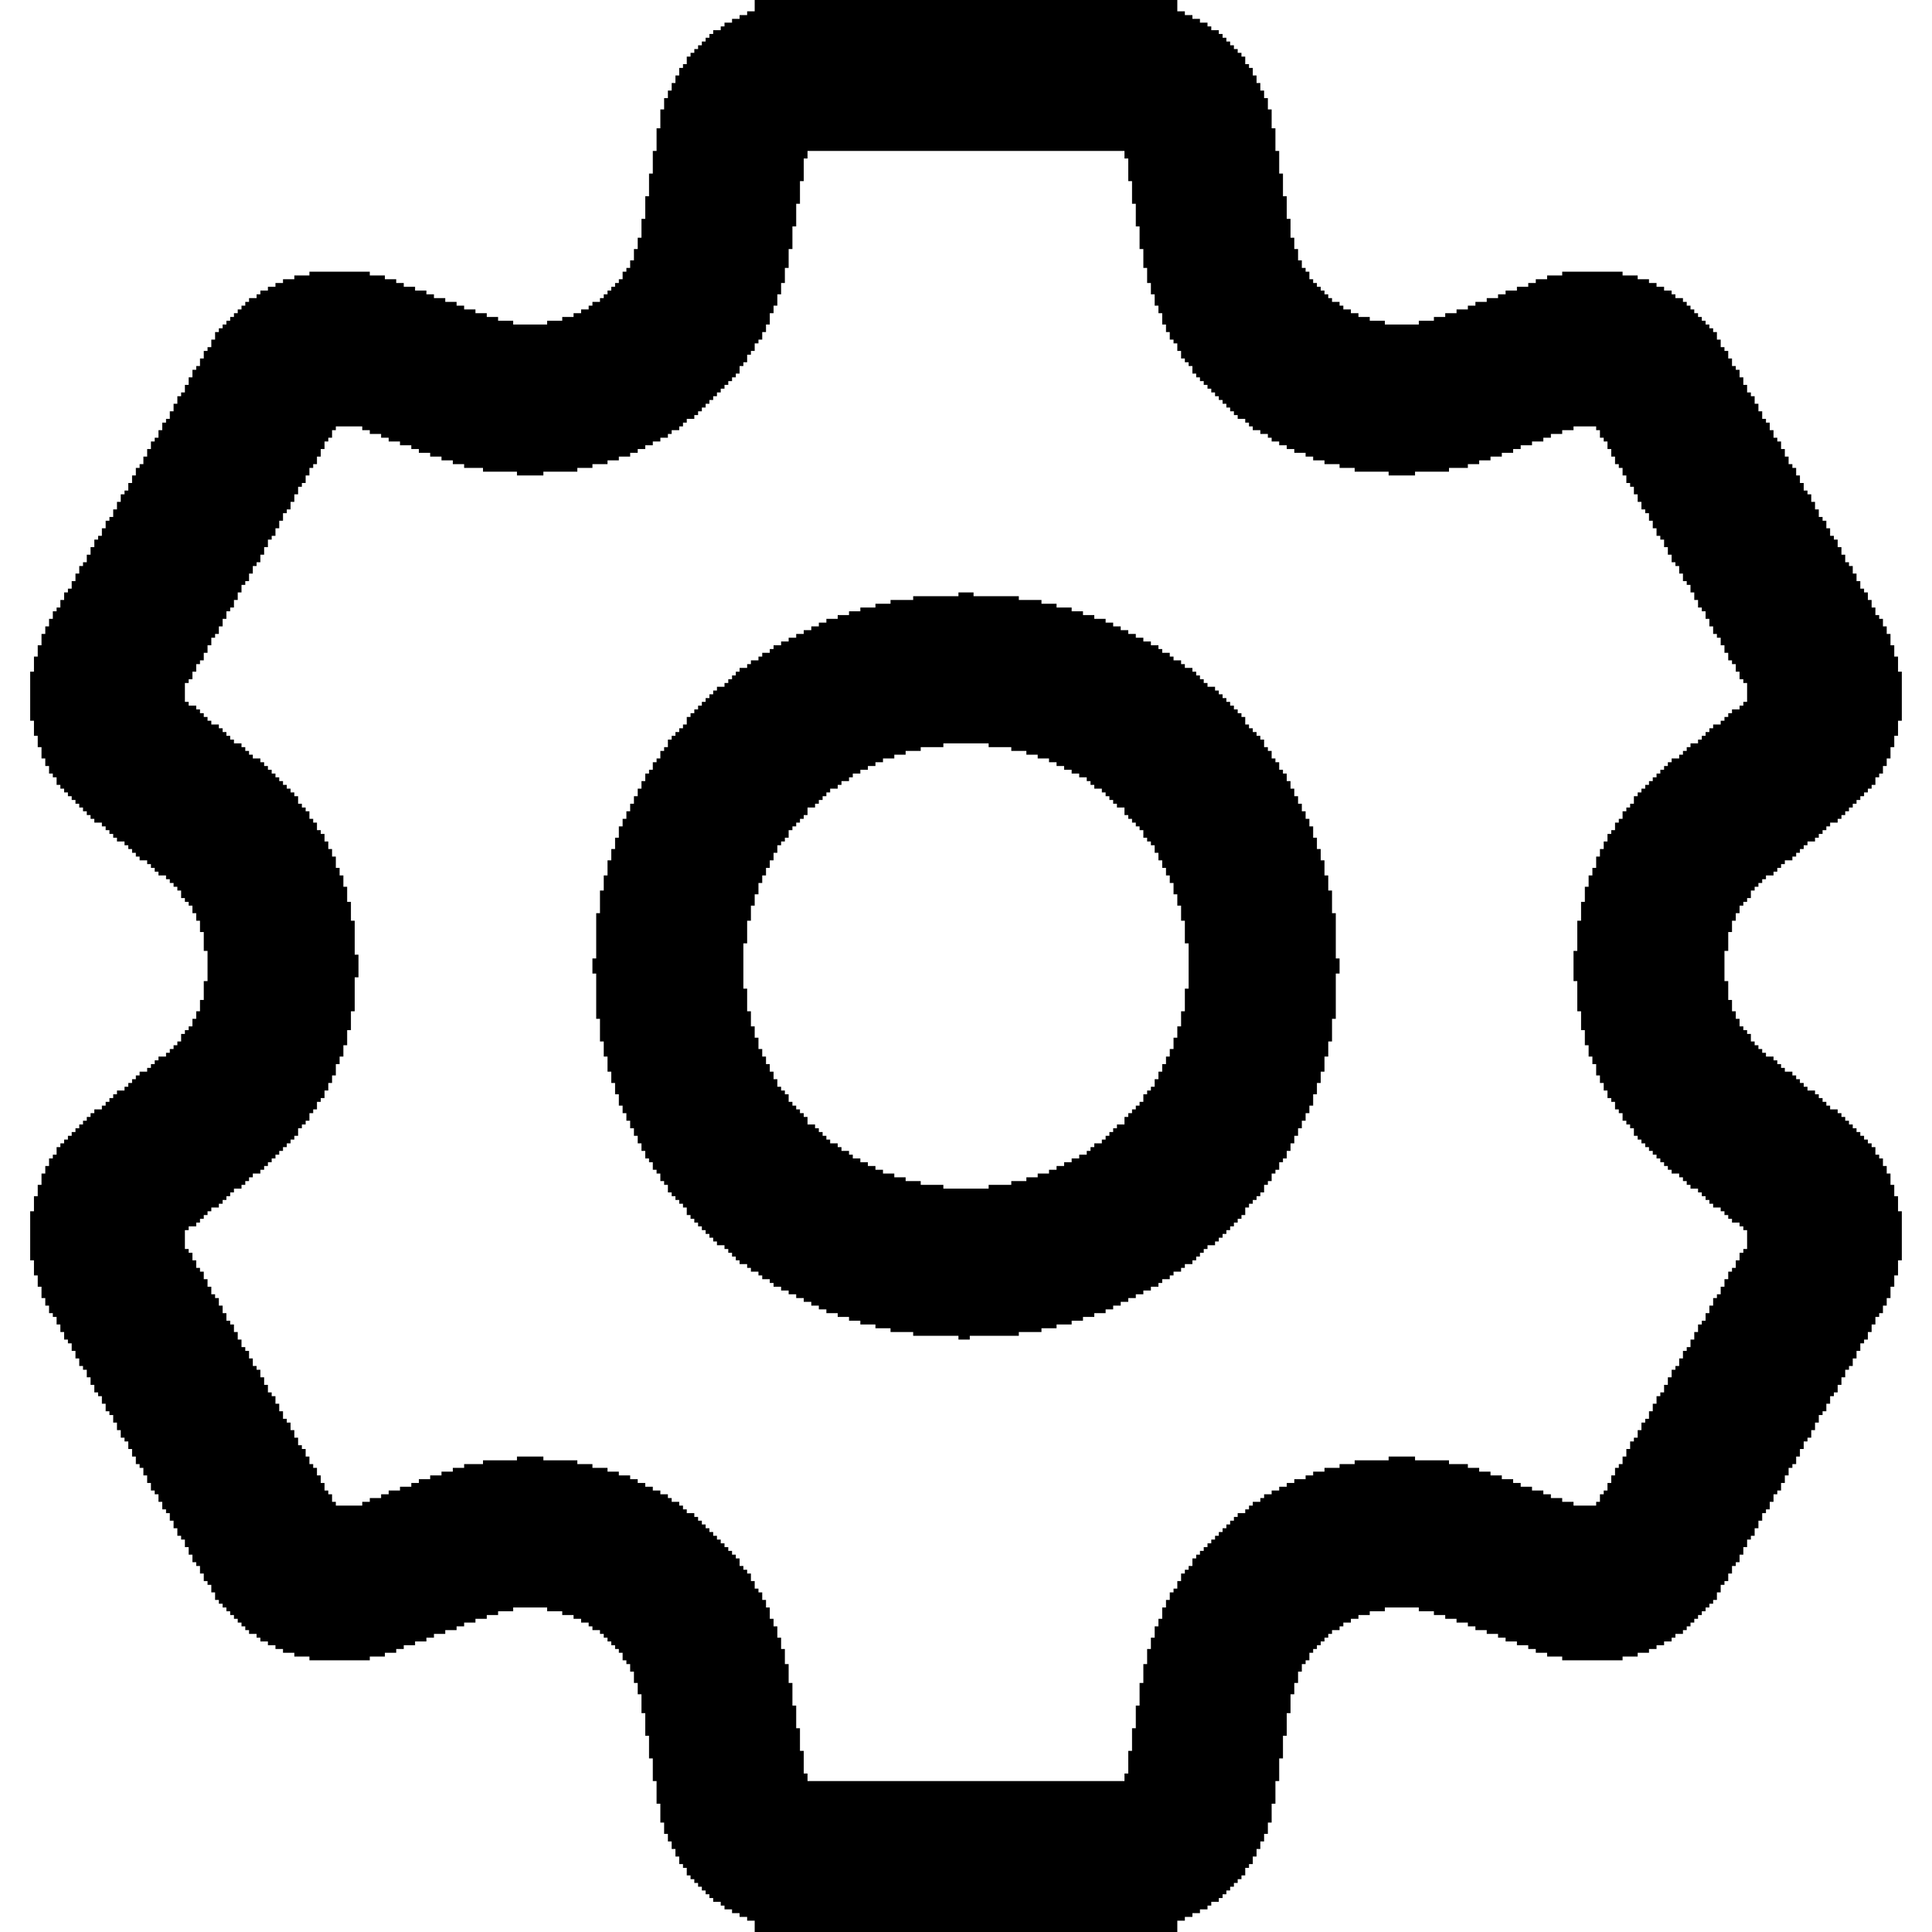
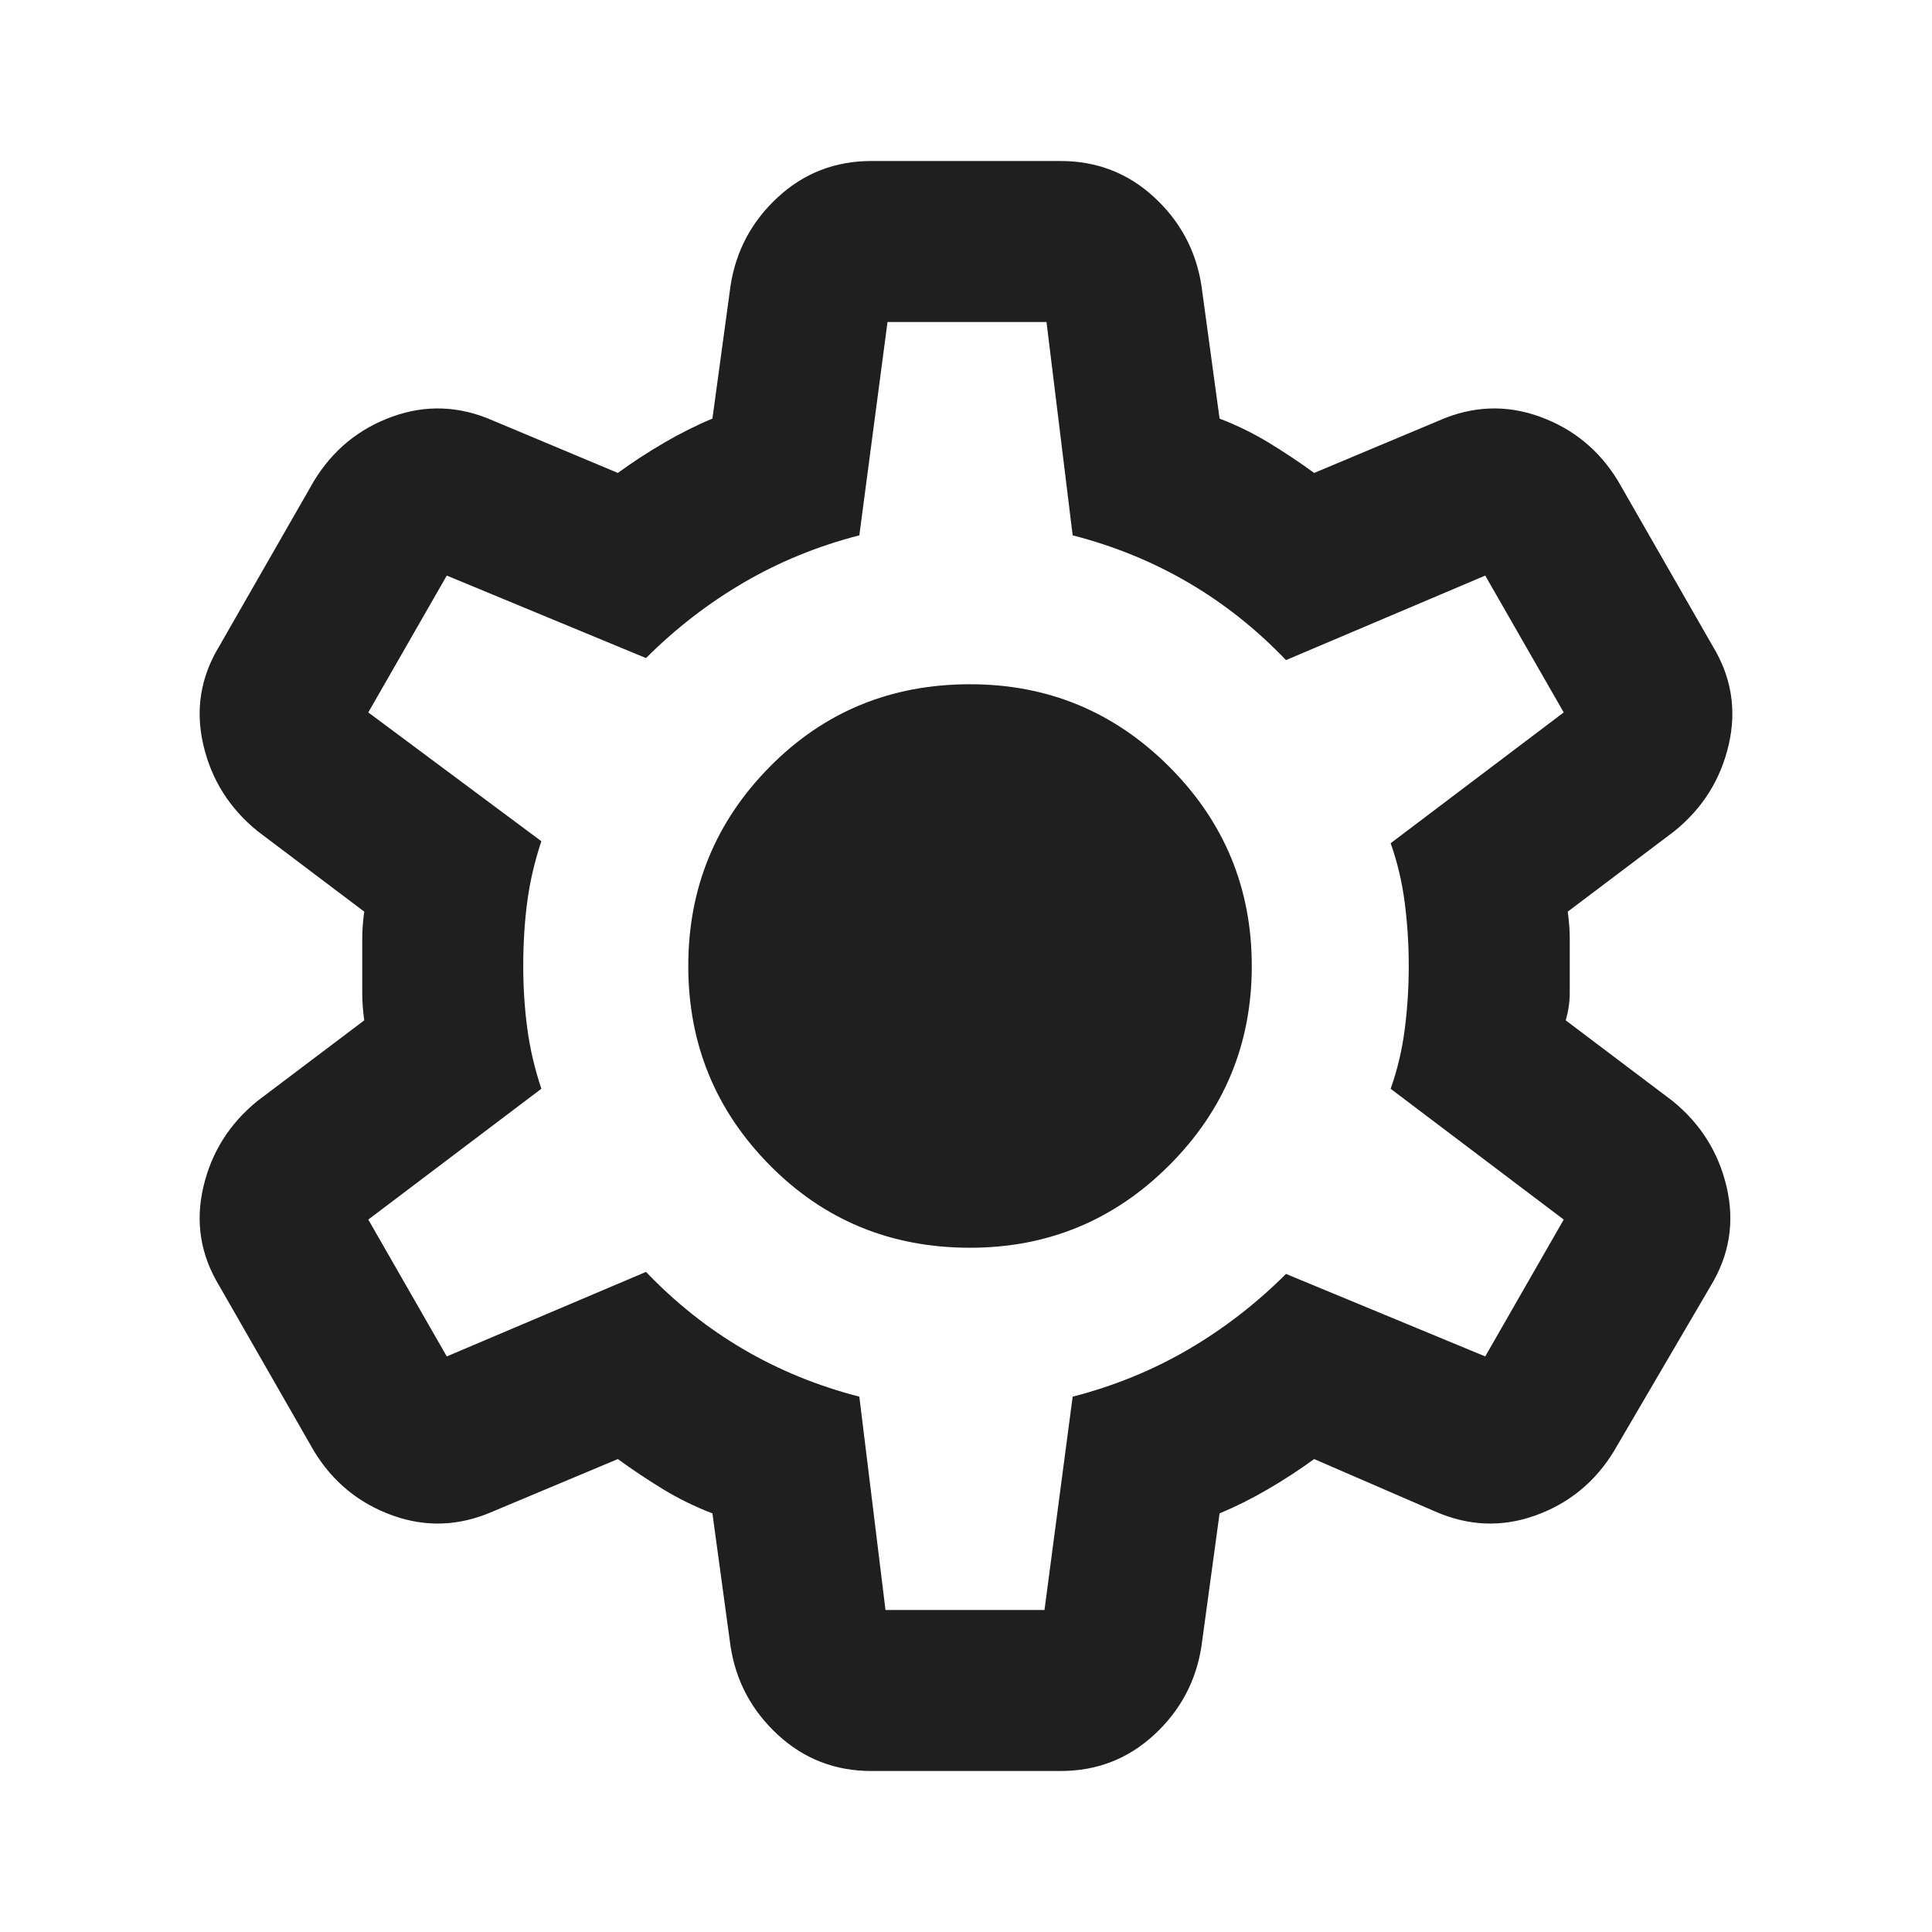
- <svg xmlns="http://www.w3.org/2000/svg" viewBox="0 0 512 512" width="512" height="512">
-   <path fill="#000" d="M200,0h112v1h-112zM200,1h112v1h-112zM200,2h112v1h-112zM198,3h116v1h-116zM196,4h120v1h-120zM194,5h124v1h-124zM192,6h128v1h-128zM191,7h130v1h-130zM189,8h134v1h-134zM188,9h136v1h-136zM187,10h138v1h-138zM186,11h140v1h-140zM185,12h142v1h-142zM184,13h144v1h-144zM183,14h146v1h-146zM182,15h148v1h-148zM182,16h148v1h-148zM181,17h150v1h-150zM180,18h152v1h-152zM180,19h152v1h-152zM179,20h154v1h-154zM179,21h154v1h-154zM178,22h156v1h-156zM178,23h156v1h-156zM177,24h158v1h-158zM177,25h158v1h-158zM176,26h160v1h-160zM176,27h160v1h-160zM176,28h160v1h-160zM175,29h162v1h-162zM175,30h162v1h-162zM175,31h162v1h-162zM175,32h162v1h-162zM175,33h162v1h-162zM174,34h164v1h-164zM174,35h164v1h-164zM174,36h164v1h-164zM174,37h164v1h-164zM174,38h164v1h-164zM174,39h164v1h-164zM173,40h41v1h-41zM298,40h41v1h-41zM173,41h41v1h-41zM298,41h41v1h-41zM173,42h40v1h-40zM299,42h40v1h-40zM173,43h40v1h-40zM299,43h40v1h-40zM173,44h40v1h-40zM299,44h40v1h-40zM173,45h40v1h-40zM299,45h40v1h-40zM172,46h41v1h-41zM299,46h41v1h-41zM172,47h41v1h-41zM299,47h41v1h-41zM172,48h40v1h-40zM300,48h40v1h-40zM172,49h40v1h-40zM300,49h40v1h-40zM172,50h40v1h-40zM300,50h40v1h-40zM172,51h40v1h-40zM300,51h40v1h-40zM171,52h41v1h-41zM300,52h41v1h-41zM171,53h41v1h-41zM300,53h41v1h-41zM171,54h40v1h-40zM301,54h40v1h-40zM171,55h40v1h-40zM301,55h40v1h-40zM171,56h40v1h-40zM301,56h40v1h-40zM171,57h40v1h-40zM301,57h40v1h-40zM170,58h41v1h-41zM301,58h41v1h-41zM170,59h41v1h-41zM301,59h41v1h-41zM170,60h40v1h-40zM302,60h40v1h-40zM170,61h40v1h-40zM302,61h40v1h-40zM170,62h40v1h-40zM302,62h40v1h-40zM169,63h41v1h-41zM302,63h41v1h-41zM169,64h41v1h-41zM302,64h41v1h-41zM169,65h41v1h-41zM302,65h41v1h-41zM168,66h41v1h-41zM303,66h41v1h-41zM168,67h41v1h-41zM303,67h41v1h-41zM168,68h41v1h-41zM303,68h41v1h-41zM167,69h42v1h-42zM303,69h42v1h-42zM167,70h42v1h-42zM303,70h42v1h-42zM166,71h42v1h-42zM304,71h42v1h-42zM82,72h16v1h-16zM165,72h43v1h-43zM304,72h43v1h-43zM414,72h16v1h-16zM78,73h24v1h-24zM165,73h43v1h-43zM304,73h43v1h-43zM410,73h24v1h-24zM75,74h30v1h-30zM164,74h44v1h-44zM304,74h44v1h-44zM407,74h30v1h-30zM73,75h34v1h-34zM163,75h44v1h-44zM305,75h44v1h-44zM405,75h34v1h-34zM71,76h39v1h-39zM162,76h45v1h-45zM305,76h45v1h-45zM402,76h39v1h-39zM69,77h44v1h-44zM161,77h46v1h-46zM305,77h46v1h-46zM399,77h44v1h-44zM68,78h47v1h-47zM160,78h46v1h-46zM306,78h46v1h-46zM397,78h47v1h-47zM66,79h52v1h-52zM159,79h47v1h-47zM306,79h47v1h-47zM394,79h52v1h-52zM65,80h56v1h-56zM157,80h49v1h-49zM306,80h49v1h-49zM391,80h56v1h-56zM64,81h59v1h-59zM156,81h49v1h-49zM307,81h49v1h-49zM389,81h59v1h-59zM63,82h63v1h-63zM154,82h51v1h-51zM307,82h51v1h-51zM386,82h63v1h-63zM62,83h67v1h-67zM152,83h52v1h-52zM308,83h52v1h-52zM383,83h67v1h-67zM61,84h71v1h-71zM149,84h55v1h-55zM308,84h55v1h-55zM380,84h71v1h-71zM60,85h76v1h-76zM145,85h59v1h-59zM308,85h59v1h-59zM376,85h76v1h-76zM59,86h144v1h-144zM309,86h144v1h-144zM58,87h145v1h-145zM309,87h145v1h-145zM57,88h145v1h-145zM310,88h145v1h-145zM57,89h145v1h-145zM310,89h145v1h-145zM56,90h145v1h-145zM311,90h145v1h-145zM56,91h144v1h-144zM312,91h144v1h-144zM55,92h145v1h-145zM312,92h145v1h-145zM54,93h145v1h-145zM313,93h145v1h-145zM54,94h144v1h-144zM313,94h145v1h-145zM53,95h145v1h-145zM314,95h145v1h-145zM53,96h144v1h-144zM315,96h144v1h-144zM52,97h144v1h-144zM316,97h144v1h-144zM51,98h145v1h-145zM316,98h145v1h-145zM51,99h144v1h-144zM317,99h144v1h-144zM50,100h144v1h-144zM318,100h144v1h-144zM50,101h143v1h-143zM319,101h143v1h-143zM49,102h143v1h-143zM320,102h143v1h-143zM49,103h142v1h-142zM321,103h142v1h-142zM48,104h142v1h-142zM322,104h142v1h-142zM47,105h142v1h-142zM323,105h142v1h-142zM47,106h141v1h-141zM324,106h141v1h-141zM46,107h141v1h-141zM325,107h141v1h-141zM46,108h140v1h-140zM326,108h140v1h-140zM45,109h140v1h-140zM327,109h140v1h-140zM45,110h139v1h-139zM328,110h139v1h-139zM44,111h138v1h-138zM330,111h138v1h-138zM43,112h138v1h-138zM331,112h138v1h-138zM43,113h46v1h-46zM96,113h84v1h-84zM332,113h85v1h-85zM423,113h46v1h-46zM42,114h46v1h-46zM98,114h80v1h-80zM334,114h80v1h-80zM424,114h46v1h-46zM42,115h46v1h-46zM101,115h76v1h-76zM336,115h75v1h-75zM424,115h46v1h-46zM41,116h46v1h-46zM103,116h72v1h-72zM337,116h72v1h-72zM425,116h46v1h-46zM40,117h46v1h-46zM106,117h67v1h-67zM339,117h67v1h-67zM426,117h46v1h-46zM40,118h46v1h-46zM109,118h62v1h-62zM341,118h62v1h-62zM426,118h46v1h-46zM39,119h46v1h-46zM111,119h58v1h-58zM343,119h58v1h-58zM427,119h46v1h-46zM39,120h46v1h-46zM114,120h53v1h-53zM346,120h52v1h-52zM427,120h46v1h-46zM38,121h46v1h-46zM117,121h47v1h-47zM348,121h47v1h-47zM428,121h46v1h-46zM38,122h46v1h-46zM120,122h41v1h-41zM351,122h41v1h-41zM428,122h46v1h-46zM37,123h46v1h-46zM123,123h34v1h-34zM355,123h34v1h-34zM429,123h46v1h-46zM36,124h46v1h-46zM128,124h25v1h-25zM359,124h25v1h-25zM430,124h46v1h-46zM36,125h46v1h-46zM137,125h7v1h-7zM368,125h7v1h-7zM430,125h46v1h-46zM35,126h46v1h-46zM431,126h46v1h-46zM35,127h46v1h-46zM431,127h46v1h-46zM34,128h46v1h-46zM432,128h46v1h-46zM34,129h45v1h-45zM433,129h45v1h-45zM33,130h46v1h-46zM433,130h46v1h-46zM32,131h46v1h-46zM434,131h46v1h-46zM32,132h46v1h-46zM434,132h46v1h-46zM31,133h46v1h-46zM435,133h46v1h-46zM31,134h46v1h-46zM435,134h46v1h-46zM30,135h46v1h-46zM436,135h46v1h-46zM30,136h45v1h-45zM437,136h45v1h-45zM29,137h46v1h-46zM437,137h46v1h-46zM28,138h46v1h-46zM438,138h46v1h-46zM28,139h46v1h-46zM438,139h46v1h-46zM27,140h46v1h-46zM439,140h46v1h-46zM27,141h46v1h-46zM439,141h46v1h-46zM26,142h46v1h-46zM440,142h46v1h-46zM25,143h46v1h-46zM441,143h46v1h-46zM25,144h46v1h-46zM441,144h46v1h-46zM24,145h46v1h-46zM442,145h46v1h-46zM24,146h46v1h-46zM442,146h46v1h-46zM23,147h46v1h-46zM443,147h46v1h-46zM23,148h46v1h-46zM443,148h46v1h-46zM22,149h46v1h-46zM444,149h46v1h-46zM21,150h46v1h-46zM445,150h46v1h-46zM21,151h46v1h-46zM445,151h46v1h-46zM20,152h46v1h-46zM446,152h46v1h-46zM20,153h46v1h-46zM446,153h46v1h-46zM19,154h46v1h-46zM447,154h46v1h-46zM19,155h45v1h-45zM448,155h45v1h-45zM18,156h46v1h-46zM448,156h46v1h-46zM17,157h46v1h-46zM254,157h4v1h-4zM449,157h46v1h-46zM17,158h46v1h-46zM242,158h28v1h-28zM449,158h46v1h-46zM16,159h46v1h-46zM236,159h40v1h-40zM450,159h46v1h-46zM16,160h46v1h-46zM232,160h48v1h-48zM450,160h46v1h-46zM15,161h46v1h-46zM228,161h56v1h-56zM451,161h46v1h-46zM14,162h46v1h-46zM225,162h62v1h-62zM452,162h45v1h-45zM14,163h46v1h-46zM222,163h68v1h-68zM452,163h46v1h-46zM13,164h46v1h-46zM219,164h74v1h-74zM453,164h46v1h-46zM13,165h46v1h-46zM217,165h78v1h-78zM453,165h46v1h-46zM12,166h46v1h-46zM215,166h82v1h-82zM454,166h46v1h-46zM12,167h46v1h-46zM213,167h86v1h-86zM454,167h46v1h-46zM11,168h46v1h-46zM211,168h90v1h-90zM455,168h46v1h-46zM11,169h45v1h-45zM209,169h94v1h-94zM456,169h45v1h-45zM11,170h45v1h-45zM207,170h98v1h-98zM456,170h45v1h-45zM10,171h45v1h-45zM205,171h102v1h-102zM457,171h45v1h-45zM10,172h45v1h-45zM204,172h104v1h-104zM457,172h45v1h-45zM10,173h44v1h-44zM202,173h108v1h-108zM458,173h44v1h-44zM9,174h45v1h-45zM201,174h110v1h-110zM458,174h45v1h-45zM9,175h44v1h-44zM199,175h114v1h-114zM459,175h44v1h-44zM9,176h43v1h-43zM198,176h116v1h-116zM460,176h43v1h-43zM9,177h43v1h-43zM196,177h120v1h-120zM460,177h43v1h-43zM8,178h43v1h-43zM195,178h122v1h-122zM461,178h43v1h-43zM8,179h43v1h-43zM194,179h124v1h-124zM461,179h43v1h-43zM8,180h42v1h-42zM193,180h126v1h-126zM462,180h42v1h-42zM8,181h41v1h-41zM192,181h128v1h-128zM463,181h41v1h-41zM8,182h41v1h-41zM190,182h132v1h-132zM463,182h41v1h-41zM8,183h41v1h-41zM189,183h134v1h-134zM463,183h41v1h-41zM8,184h41v1h-41zM188,184h136v1h-136zM463,184h41v1h-41zM8,185h41v1h-41zM187,185h138v1h-138zM463,185h41v1h-41zM8,186h42v1h-42zM186,186h140v1h-140zM462,186h42v1h-42zM8,187h44v1h-44zM185,187h142v1h-142zM461,187h43v1h-43zM8,188h45v1h-45zM184,188h144v1h-144zM459,188h45v1h-45zM8,189h46v1h-46zM183,189h146v1h-146zM458,189h46v1h-46zM8,190h47v1h-47zM182,190h148v1h-148zM457,190h47v1h-47zM9,191h47v1h-47zM182,191h148v1h-148zM456,191h47v1h-47zM9,192h49v1h-49zM181,192h150v1h-150zM454,192h49v1h-49zM9,193h50v1h-50zM180,193h152v1h-152zM453,193h50v1h-50zM9,194h51v1h-51zM179,194h154v1h-154zM452,194h51v1h-51zM10,195h51v1h-51zM178,195h156v1h-156zM451,195h51v1h-51zM10,196h52v1h-52zM177,196h158v1h-158zM450,196h52v1h-52zM10,197h54v1h-54zM177,197h73v1h-73zM262,197h73v1h-73zM448,197h54v1h-54zM11,198h54v1h-54zM176,198h68v1h-68zM268,198h68v1h-68zM447,198h54v1h-54zM11,199h55v1h-55zM175,199h65v1h-65zM272,199h65v1h-65zM446,199h55v1h-55zM11,200h56v1h-56zM175,200h62v1h-62zM275,200h62v1h-62zM445,200h56v1h-56zM12,201h57v1h-57zM174,201h60v1h-60zM278,201h60v1h-60zM443,201h57v1h-57zM12,202h58v1h-58zM173,202h59v1h-59zM280,202h59v1h-59zM442,202h58v1h-58zM13,203h58v1h-58zM173,203h57v1h-57zM282,203h57v1h-57zM441,203h58v1h-58zM13,204h59v1h-59zM172,204h56v1h-56zM284,204h56v1h-56zM440,204h59v1h-59zM14,205h59v1h-59zM171,205h55v1h-55zM286,205h55v1h-55zM439,205h59v1h-59zM15,206h59v1h-59zM171,206h54v1h-54zM288,206h53v1h-53zM438,206h59v1h-59zM15,207h60v1h-60zM170,207h53v1h-53zM289,207h53v1h-53zM437,207h60v1h-60zM16,208h60v1h-60zM170,208h52v1h-52zM290,208h52v1h-52zM436,208h60v1h-60zM17,209h60v1h-60zM169,209h51v1h-51zM292,209h51v1h-51zM435,209h60v1h-60zM18,210h60v1h-60zM169,210h50v1h-50zM293,210h50v1h-50zM434,210h60v1h-60zM19,211h60v1h-60zM168,211h50v1h-50zM294,211h50v1h-50zM433,211h60v1h-60zM20,212h59v1h-59zM168,212h49v1h-49zM295,212h49v1h-49zM433,212h59v1h-59zM21,213h59v1h-59zM167,213h49v1h-49zM296,213h49v1h-49zM432,213h59v1h-59zM22,214h59v1h-59zM167,214h47v1h-47zM298,214h47v1h-47zM431,214h59v1h-59zM23,215h59v1h-59zM166,215h48v1h-48zM298,215h48v1h-48zM430,215h59v1h-59zM24,216h58v1h-58zM166,216h47v1h-47zM299,216h47v1h-47zM430,216h58v1h-58zM25,217h58v1h-58zM165,217h47v1h-47zM300,217h47v1h-47zM429,217h58v1h-58zM27,218h57v1h-57zM165,218h46v1h-46zM301,218h46v1h-46zM428,218h57v1h-57zM28,219h56v1h-56zM164,219h46v1h-46zM302,219h46v1h-46zM428,219h56v1h-56zM29,220h56v1h-56zM164,220h45v1h-45zM303,220h45v1h-45zM427,220h56v1h-56zM30,221h56v1h-56zM164,221h45v1h-45zM303,221h45v1h-45zM426,221h56v1h-56zM31,222h55v1h-55zM163,222h45v1h-45zM304,222h45v1h-45zM426,222h55v1h-55zM33,223h54v1h-54zM163,223h44v1h-44zM305,223h44v1h-44zM425,223h54v1h-54zM34,224h53v1h-53zM163,224h43v1h-43zM306,224h43v1h-43zM425,224h53v1h-53zM35,225h53v1h-53zM162,225h44v1h-44zM306,225h44v1h-44zM424,225h53v1h-53zM36,226h52v1h-52zM162,226h43v1h-43zM307,226h43v1h-43zM424,226h52v1h-52zM37,227h52v1h-52zM162,227h43v1h-43zM307,227h43v1h-43zM423,227h52v1h-52zM39,228h50v1h-50zM161,228h43v1h-43zM308,228h43v1h-43zM423,228h50v1h-50zM40,229h49v1h-49zM161,229h43v1h-43zM308,229h43v1h-43zM423,229h49v1h-49zM41,230h49v1h-49zM161,230h42v1h-42zM309,230h42v1h-42zM422,230h49v1h-49zM42,231h48v1h-48zM161,231h42v1h-42zM309,231h42v1h-42zM422,231h48v1h-48zM44,232h47v1h-47zM160,232h42v1h-42zM310,232h42v1h-42zM421,232h47v1h-47zM45,233h46v1h-46zM160,233h42v1h-42zM310,233h42v1h-42zM421,233h46v1h-46zM46,234h45v1h-45zM160,234h41v1h-41zM311,234h41v1h-41zM421,234h45v1h-45zM47,235h45v1h-45zM160,235h41v1h-41zM311,235h41v1h-41zM420,235h45v1h-45zM48,236h44v1h-44zM159,236h42v1h-42zM311,236h42v1h-42zM420,236h44v1h-44zM48,237h44v1h-44zM159,237h41v1h-41zM312,237h41v1h-41zM420,237h44v1h-44zM49,238h43v1h-43zM159,238h41v1h-41zM312,238h41v1h-41zM420,238h43v1h-43zM50,239h43v1h-43zM159,239h41v1h-41zM312,239h41v1h-41zM419,239h43v1h-43zM51,240h42v1h-42zM159,240h40v1h-40zM313,240h40v1h-40zM419,240h42v1h-42zM51,241h42v1h-42zM159,241h40v1h-40zM313,241h40v1h-40zM419,241h42v1h-42zM52,242h41v1h-41zM158,242h41v1h-41zM313,242h41v1h-41zM419,242h41v1h-41zM52,243h41v1h-41zM158,243h41v1h-41zM313,243h41v1h-41zM419,243h41v1h-41zM53,244h41v1h-41zM158,244h40v1h-40zM314,244h40v1h-40zM418,244h41v1h-41zM53,245h41v1h-41zM158,245h40v1h-40zM314,245h40v1h-40zM418,245h41v1h-41zM53,246h41v1h-41zM158,246h40v1h-40zM314,246h40v1h-40zM418,246h41v1h-41zM54,247h40v1h-40zM158,247h40v1h-40zM314,247h40v1h-40zM418,247h40v1h-40zM54,248h40v1h-40zM158,248h40v1h-40zM314,248h40v1h-40zM418,248h40v1h-40zM54,249h40v1h-40zM158,249h40v1h-40zM314,249h40v1h-40zM418,249h40v1h-40zM54,250h40v1h-40zM158,250h39v1h-39zM315,250h39v1h-39zM418,250h40v1h-40zM54,251h40v1h-40zM158,251h39v1h-39zM315,251h39v1h-39zM418,251h40v1h-40zM55,252h39v1h-39zM158,252h39v1h-39zM315,252h39v1h-39zM417,252h40v1h-40zM55,253h40v1h-40zM158,253h39v1h-39zM315,253h39v1h-39zM417,253h40v1h-40zM55,254h40v1h-40zM157,254h40v1h-40zM315,254h40v1h-40zM417,254h40v1h-40zM55,255h40v1h-40zM157,255h40v1h-40zM315,255h40v1h-40zM417,255h40v1h-40zM55,256h40v1h-40zM157,256h40v1h-40zM315,256h40v1h-40zM417,256h40v1h-40zM55,257h40v1h-40zM157,257h40v1h-40zM315,257h40v1h-40zM417,257h40v1h-40zM55,258h40v1h-40zM158,258h39v1h-39zM315,258h39v1h-39zM417,258h40v1h-40zM55,259h39v1h-39zM158,259h39v1h-39zM315,259h39v1h-39zM417,259h40v1h-40zM54,260h40v1h-40zM158,260h39v1h-39zM315,260h39v1h-39zM418,260h40v1h-40zM54,261h40v1h-40zM158,261h39v1h-39zM315,261h39v1h-39zM418,261h40v1h-40zM54,262h40v1h-40zM158,262h40v1h-40zM314,262h40v1h-40zM418,262h40v1h-40zM54,263h40v1h-40zM158,263h40v1h-40zM314,263h40v1h-40zM418,263h40v1h-40zM54,264h40v1h-40zM158,264h40v1h-40zM314,264h40v1h-40zM418,264h40v1h-40zM53,265h41v1h-41zM158,265h40v1h-40zM314,265h40v1h-40zM418,265h41v1h-41zM53,266h41v1h-41zM158,266h40v1h-40zM314,266h40v1h-40zM418,266h41v1h-41zM53,267h41v1h-41zM158,267h40v1h-40zM314,267h40v1h-40zM418,267h41v1h-41zM52,268h41v1h-41zM158,268h41v1h-41zM313,268h41v1h-41zM419,268h41v1h-41zM52,269h41v1h-41zM158,269h41v1h-41zM313,269h41v1h-41zM419,269h41v1h-41zM51,270h42v1h-42zM159,270h40v1h-40zM313,270h40v1h-40zM419,270h42v1h-42zM51,271h42v1h-42zM159,271h40v1h-40zM313,271h40v1h-40zM419,271h42v1h-42zM50,272h43v1h-43zM159,272h41v1h-41zM312,272h41v1h-41zM419,272h43v1h-43zM49,273h43v1h-43zM159,273h41v1h-41zM312,273h41v1h-41zM420,273h43v1h-43zM48,274h44v1h-44zM159,274h41v1h-41zM312,274h41v1h-41zM420,274h44v1h-44zM48,275h44v1h-44zM159,275h42v1h-42zM311,275h42v1h-42zM420,275h44v1h-44zM47,276h45v1h-45zM160,276h41v1h-41zM311,276h41v1h-41zM420,276h45v1h-45zM46,277h45v1h-45zM160,277h41v1h-41zM311,277h41v1h-41zM421,277h45v1h-45zM45,278h46v1h-46zM160,278h42v1h-42zM310,278h42v1h-42zM421,278h46v1h-46zM44,279h47v1h-47zM160,279h42v1h-42zM310,279h42v1h-42zM421,279h47v1h-47zM42,280h48v1h-48zM161,280h42v1h-42zM309,280h42v1h-42zM422,280h48v1h-48zM41,281h49v1h-49zM161,281h42v1h-42zM309,281h42v1h-42zM422,281h49v1h-49zM40,282h49v1h-49zM161,282h43v1h-43zM308,282h43v1h-43zM423,282h49v1h-49zM39,283h50v1h-50zM161,283h43v1h-43zM308,283h43v1h-43zM423,283h50v1h-50zM37,284h52v1h-52zM162,284h43v1h-43zM307,284h43v1h-43zM423,284h52v1h-52zM36,285h52v1h-52zM162,285h43v1h-43zM307,285h43v1h-43zM424,285h52v1h-52zM35,286h53v1h-53zM162,286h44v1h-44zM306,286h44v1h-44zM424,286h53v1h-53zM34,287h53v1h-53zM163,287h43v1h-43zM306,287h43v1h-43zM425,287h53v1h-53zM33,288h54v1h-54zM163,288h44v1h-44zM305,288h44v1h-44zM425,288h54v1h-54zM31,289h55v1h-55zM163,289h45v1h-45zM304,289h45v1h-45zM426,289h55v1h-55zM30,290h56v1h-56zM164,290h45v1h-45zM303,290h45v1h-45zM426,290h56v1h-56zM29,291h56v1h-56zM164,291h45v1h-45zM303,291h45v1h-45zM427,291h56v1h-56zM28,292h56v1h-56zM164,292h46v1h-46zM302,292h46v1h-46zM428,292h56v1h-56zM27,293h57v1h-57zM165,293h46v1h-46zM301,293h46v1h-46zM428,293h57v1h-57zM25,294h58v1h-58zM165,294h47v1h-47zM300,294h47v1h-47zM429,294h58v1h-58zM24,295h58v1h-58zM166,295h47v1h-47zM299,295h47v1h-47zM430,295h58v1h-58zM23,296h59v1h-59zM166,296h48v1h-48zM298,296h48v1h-48zM430,296h59v1h-59zM22,297h59v1h-59zM167,297h47v1h-47zM298,297h47v1h-47zM431,297h59v1h-59zM21,298h59v1h-59zM167,298h49v1h-49zM296,298h49v1h-49zM432,298h59v1h-59zM20,299h59v1h-59zM168,299h49v1h-49zM295,299h49v1h-49zM433,299h59v1h-59zM19,300h60v1h-60zM168,300h50v1h-50zM294,300h50v1h-50zM433,300h60v1h-60zM18,301h60v1h-60zM169,301h50v1h-50zM293,301h50v1h-50zM434,301h60v1h-60zM17,302h60v1h-60zM169,302h51v1h-51zM292,302h51v1h-51zM435,302h60v1h-60zM16,303h60v1h-60zM170,303h52v1h-52zM290,303h52v1h-52zM436,303h60v1h-60zM15,304h60v1h-60zM170,304h53v1h-53zM289,304h53v1h-53zM437,304h60v1h-60zM15,305h59v1h-59zM171,305h54v1h-54zM288,305h53v1h-53zM438,305h59v1h-59zM14,306h59v1h-59zM171,306h55v1h-55zM286,306h55v1h-55zM439,306h59v1h-59zM13,307h59v1h-59zM172,307h56v1h-56zM284,307h56v1h-56zM440,307h59v1h-59zM13,308h58v1h-58zM173,308h57v1h-57zM282,308h57v1h-57zM441,308h58v1h-58zM12,309h58v1h-58zM173,309h59v1h-59zM280,309h59v1h-59zM442,309h58v1h-58zM12,310h57v1h-57zM174,310h60v1h-60zM278,310h60v1h-60zM443,310h57v1h-57zM11,311h56v1h-56zM175,311h62v1h-62zM275,311h62v1h-62zM445,311h56v1h-56zM11,312h55v1h-55zM175,312h65v1h-65zM272,312h65v1h-65zM446,312h55v1h-55zM11,313h54v1h-54zM176,313h68v1h-68zM268,313h68v1h-68zM447,313h54v1h-54zM10,314h54v1h-54zM177,314h73v1h-73zM262,314h73v1h-73zM448,314h54v1h-54zM10,315h52v1h-52zM177,315h158v1h-158zM450,315h52v1h-52zM10,316h51v1h-51zM178,316h156v1h-156zM451,316h51v1h-51zM9,317h51v1h-51zM179,317h154v1h-154zM452,317h51v1h-51zM9,318h50v1h-50zM180,318h152v1h-152zM453,318h50v1h-50zM9,319h49v1h-49zM181,319h150v1h-150zM454,319h49v1h-49zM9,320h47v1h-47zM182,320h148v1h-148zM456,320h47v1h-47zM8,321h47v1h-47zM182,321h148v1h-148zM457,321h47v1h-47zM8,322h46v1h-46zM183,322h146v1h-146zM458,322h46v1h-46zM8,323h45v1h-45zM184,323h144v1h-144zM459,323h45v1h-45zM8,324h44v1h-44zM185,324h142v1h-142zM461,324h43v1h-43zM8,325h42v1h-42zM186,325h140v1h-140zM462,325h42v1h-42zM8,326h41v1h-41zM187,326h138v1h-138zM463,326h41v1h-41zM8,327h41v1h-41zM188,327h136v1h-136zM463,327h41v1h-41zM8,328h41v1h-41zM189,328h134v1h-134zM463,328h41v1h-41zM8,329h41v1h-41zM190,329h132v1h-132zM463,329h41v1h-41zM8,330h41v1h-41zM192,330h128v1h-128zM463,330h41v1h-41zM8,331h42v1h-42zM193,331h126v1h-126zM462,331h42v1h-42zM8,332h43v1h-43zM194,332h124v1h-124zM461,332h43v1h-43zM8,333h43v1h-43zM195,333h122v1h-122zM461,333h43v1h-43zM9,334h43v1h-43zM196,334h120v1h-120zM460,334h43v1h-43zM9,335h43v1h-43zM198,335h116v1h-116zM460,335h43v1h-43zM9,336h44v1h-44zM199,336h114v1h-114zM459,336h44v1h-44zM9,337h45v1h-45zM201,337h110v1h-110zM458,337h45v1h-45zM10,338h44v1h-44zM202,338h108v1h-108zM458,338h44v1h-44zM10,339h45v1h-45zM204,339h104v1h-104zM457,339h45v1h-45zM10,340h45v1h-45zM205,340h102v1h-102zM457,340h45v1h-45zM11,341h45v1h-45zM207,341h98v1h-98zM456,341h45v1h-45zM11,342h45v1h-45zM209,342h94v1h-94zM456,342h45v1h-45zM11,343h46v1h-46zM211,343h90v1h-90zM455,343h46v1h-46zM12,344h46v1h-46zM213,344h86v1h-86zM454,344h46v1h-46zM12,345h46v1h-46zM215,345h82v1h-82zM454,345h46v1h-46zM13,346h46v1h-46zM217,346h78v1h-78zM453,346h46v1h-46zM13,347h46v1h-46zM219,347h74v1h-74zM453,347h46v1h-46zM14,348h46v1h-46zM222,348h68v1h-68zM452,348h46v1h-46zM15,349h45v1h-45zM225,349h62v1h-62zM452,349h45v1h-45zM15,350h46v1h-46zM228,350h56v1h-56zM451,350h46v1h-46zM16,351h46v1h-46zM232,351h48v1h-48zM450,351h46v1h-46zM16,352h46v1h-46zM236,352h40v1h-40zM450,352h46v1h-46zM17,353h46v1h-46zM242,353h28v1h-28zM449,353h46v1h-46zM17,354h46v1h-46zM254,354h3v1h-3zM449,354h46v1h-46zM18,355h46v1h-46zM448,355h46v1h-46zM19,356h45v1h-45zM448,356h45v1h-45zM19,357h46v1h-46zM447,357h46v1h-46zM20,358h46v1h-46zM446,358h46v1h-46zM20,359h46v1h-46zM446,359h46v1h-46zM21,360h46v1h-46zM445,360h46v1h-46zM21,361h46v1h-46zM445,361h46v1h-46zM22,362h46v1h-46zM444,362h46v1h-46zM23,363h46v1h-46zM443,363h46v1h-46zM23,364h46v1h-46zM443,364h46v1h-46zM24,365h46v1h-46zM442,365h46v1h-46zM24,366h46v1h-46zM442,366h46v1h-46zM25,367h46v1h-46zM441,367h46v1h-46zM25,368h46v1h-46zM441,368h46v1h-46zM26,369h46v1h-46zM440,369h46v1h-46zM27,370h46v1h-46zM439,370h46v1h-46zM27,371h46v1h-46zM439,371h46v1h-46zM28,372h46v1h-46zM438,372h46v1h-46zM28,373h46v1h-46zM438,373h46v1h-46zM29,374h46v1h-46zM437,374h46v1h-46zM30,375h45v1h-45zM437,375h45v1h-45zM30,376h46v1h-46zM436,376h46v1h-46zM31,377h46v1h-46zM435,377h46v1h-46zM31,378h46v1h-46zM435,378h46v1h-46zM32,379h46v1h-46zM434,379h46v1h-46zM32,380h46v1h-46zM434,380h46v1h-46zM33,381h46v1h-46zM433,381h46v1h-46zM34,382h45v1h-45zM432,382h46v1h-46zM34,383h46v1h-46zM432,383h46v1h-46zM35,384h46v1h-46zM431,384h46v1h-46zM35,385h46v1h-46zM431,385h46v1h-46zM36,386h46v1h-46zM137,386h7v1h-7zM368,386h7v1h-7zM430,386h46v1h-46zM36,387h46v1h-46zM128,387h25v1h-25zM359,387h25v1h-25zM430,387h46v1h-46zM37,388h46v1h-46zM123,388h34v1h-34zM355,388h34v1h-34zM429,388h46v1h-46zM38,389h46v1h-46zM120,389h41v1h-41zM351,389h41v1h-41zM428,389h46v1h-46zM38,390h46v1h-46zM117,390h47v1h-47zM348,390h47v1h-47zM428,390h46v1h-46zM39,391h46v1h-46zM114,391h53v1h-53zM346,391h52v1h-52zM427,391h46v1h-46zM39,392h46v1h-46zM111,392h58v1h-58zM343,392h58v1h-58zM427,392h46v1h-46zM40,393h46v1h-46zM109,393h62v1h-62zM341,393h62v1h-62zM426,393h46v1h-46zM40,394h46v1h-46zM106,394h67v1h-67zM339,394h67v1h-67zM426,394h46v1h-46zM41,395h46v1h-46zM103,395h72v1h-72zM337,395h72v1h-72zM425,395h46v1h-46zM42,396h46v1h-46zM101,396h76v1h-76zM335,396h76v1h-76zM424,396h46v1h-46zM42,397h46v1h-46zM98,397h80v1h-80zM334,397h80v1h-80zM424,397h46v1h-46zM43,398h46v1h-46zM96,398h84v1h-84zM332,398h85v1h-85zM423,398h46v1h-46zM43,399h138v1h-138zM331,399h138v1h-138zM44,400h138v1h-138zM330,400h138v1h-138zM45,401h139v1h-139zM328,401h139v1h-139zM45,402h140v1h-140zM327,402h140v1h-140zM46,403h140v1h-140zM326,403h140v1h-140zM46,404h141v1h-141zM325,404h141v1h-141zM47,405h141v1h-141zM324,405h141v1h-141zM47,406h142v1h-142zM323,406h142v1h-142zM48,407h142v1h-142zM322,407h142v1h-142zM49,408h142v1h-142zM321,408h142v1h-142zM49,409h143v1h-143zM320,409h143v1h-143zM50,410h143v1h-143zM319,410h143v1h-143zM50,411h144v1h-144zM318,411h144v1h-144zM51,412h144v1h-144zM317,412h144v1h-144zM51,413h145v1h-145zM316,413h145v1h-145zM52,414h144v1h-144zM316,414h144v1h-144zM53,415h144v1h-144zM315,415h144v1h-144zM53,416h145v1h-145zM314,416h145v1h-145zM54,417h145v1h-145zM313,417h145v1h-145zM54,418h145v1h-145zM313,418h145v1h-145zM55,419h145v1h-145zM312,419h145v1h-145zM56,420h144v1h-144zM312,420h144v1h-144zM56,421h145v1h-145zM311,421h145v1h-145zM57,422h145v1h-145zM310,422h145v1h-145zM57,423h145v1h-145zM310,423h145v1h-145zM58,424h145v1h-145zM309,424h145v1h-145zM59,425h144v1h-144zM309,425h144v1h-144zM60,426h76v1h-76zM145,426h59v1h-59zM308,426h59v1h-59zM376,426h76v1h-76zM61,427h71v1h-71zM149,427h55v1h-55zM308,427h55v1h-55zM380,427h71v1h-71zM62,428h67v1h-67zM152,428h52v1h-52zM308,428h52v1h-52zM383,428h67v1h-67zM63,429h63v1h-63zM154,429h51v1h-51zM307,429h51v1h-51zM386,429h63v1h-63zM64,430h59v1h-59zM156,430h49v1h-49zM307,430h49v1h-49zM389,430h59v1h-59zM65,431h56v1h-56zM157,431h49v1h-49zM306,431h49v1h-49zM391,431h56v1h-56zM66,432h52v1h-52zM159,432h47v1h-47zM306,432h47v1h-47zM394,432h52v1h-52zM68,433h47v1h-47zM160,433h46v1h-46zM306,433h46v1h-46zM397,433h47v1h-47zM69,434h44v1h-44zM161,434h46v1h-46zM305,434h46v1h-46zM399,434h44v1h-44zM71,435h39v1h-39zM162,435h45v1h-45zM305,435h45v1h-45zM402,435h39v1h-39zM73,436h34v1h-34zM163,436h44v1h-44zM305,436h44v1h-44zM405,436h34v1h-34zM75,437h30v1h-30zM164,437h44v1h-44zM304,437h44v1h-44zM407,437h30v1h-30zM78,438h24v1h-24zM165,438h43v1h-43zM304,438h43v1h-43zM410,438h24v1h-24zM82,439h16v1h-16zM165,439h43v1h-43zM304,439h43v1h-43zM414,439h16v1h-16zM166,440h42v1h-42zM304,440h42v1h-42zM167,441h42v1h-42zM303,441h42v1h-42zM167,442h42v1h-42zM303,442h42v1h-42zM168,443h41v1h-41zM303,443h41v1h-41zM168,444h41v1h-41zM303,444h41v1h-41zM168,445h41v1h-41zM303,445h41v1h-41zM169,446h41v1h-41zM302,446h41v1h-41zM169,447h41v1h-41zM302,447h41v1h-41zM169,448h41v1h-41zM302,448h41v1h-41zM170,449h40v1h-40zM302,449h40v1h-40zM170,450h40v1h-40zM302,450h40v1h-40zM170,451h40v1h-40zM302,451h40v1h-40zM170,452h41v1h-41zM301,452h41v1h-41zM170,453h41v1h-41zM301,453h41v1h-41zM171,454h40v1h-40zM301,454h40v1h-40zM171,455h40v1h-40zM301,455h40v1h-40zM171,456h40v1h-40zM301,456h40v1h-40zM171,457h40v1h-40zM301,457h40v1h-40zM171,458h41v1h-41zM300,458h41v1h-41zM171,459h41v1h-41zM300,459h41v1h-41zM172,460h40v1h-40zM300,460h40v1h-40zM172,461h40v1h-40zM300,461h40v1h-40zM172,462h40v1h-40zM300,462h40v1h-40zM172,463h40v1h-40zM300,463h40v1h-40zM172,464h41v1h-41zM299,464h41v1h-41zM172,465h41v1h-41zM299,465h41v1h-41zM173,466h40v1h-40zM299,466h40v1h-40zM173,467h40v1h-40zM299,467h40v1h-40zM173,468h40v1h-40zM299,468h40v1h-40zM173,469h40v1h-40zM299,469h40v1h-40zM173,470h41v1h-41zM298,470h41v1h-41zM173,471h41v1h-41zM298,471h41v1h-41zM174,472h164v1h-164zM174,473h164v1h-164zM174,474h164v1h-164zM174,475h164v1h-164zM174,476h164v1h-164zM174,477h164v1h-164zM175,478h162v1h-162zM175,479h162v1h-162zM175,480h162v1h-162zM175,481h162v1h-162zM175,482h162v1h-162zM176,483h160v1h-160zM176,484h160v1h-160zM176,485h160v1h-160zM177,486h158v1h-158zM177,487h158v1h-158zM178,488h156v1h-156zM178,489h156v1h-156zM179,490h154v1h-154zM179,491h154v1h-154zM180,492h152v1h-152zM180,493h152v1h-152zM181,494h150v1h-150zM182,495h148v1h-148zM182,496h148v1h-148zM183,497h146v1h-146zM184,498h144v1h-144zM185,499h142v1h-142zM186,500h140v1h-140zM187,501h138v1h-138zM188,502h136v1h-136zM189,503h134v1h-134zM191,504h130v1h-130zM192,505h128v1h-128zM194,506h124v1h-124zM196,507h120v1h-120zM198,508h116v1h-116zM200,509h112v1h-112zM200,510h112v1h-112zM200,511h112v1h-112z" />
+ <svg xmlns="http://www.w3.org/2000/svg" height="24px" viewBox="0 -960 960 960" width="24px" fill="#1f1f1f">
+   <path d="M433-80q-27 0-46.5-18T363-142l-9-66q-13-5-24.5-12T307-235l-62 26q-25 11-50 2t-39-32l-47-82q-14-23-8-49t27-43l53-40q-1-7-1-13.5v-27q0-6.5 1-13.5l-53-40q-21-17-27-43t8-49l47-82q14-23 39-32t50 2l62 26q11-8 23-15t24-12l9-66q4-26 23.5-44t46.5-18h94q27 0 46.5 18t23.5 44l9 66q13 5 24.5 12t22.5 15l62-26q25-11 50-2t39 32l47 82q14 23 8 49t-27 43l-53 40q1 7 1 13.5v27q0 6.5-2 13.5l53 40q21 17 27 43t-8 49l-48 82q-14 23-39 32t-50-2l-60-26q-11 8-23 15t-24 12l-9 66q-4 26-23.5 44T527-80h-94Zm7-80h79l14-106q31-8 57.5-23.5T639-327l99 41 39-68-86-65q5-14 7-29.5t2-31.5q0-16-2-31.5t-7-29.5l86-65-39-68-99 42q-22-23-48.5-38.5T533-694l-13-106h-79l-14 106q-31 8-57.5 23.5T321-633l-99-41-39 68 86 64q-5 15-7 30t-2 32q0 16 2 31t7 30l-86 65 39 68 99-42q22 23 48.5 38.5T427-266l13 106Zm42-180q58 0 99-41t41-99q0-58-41-99t-99-41q-59 0-99.5 41T342-480q0 58 40.5 99t99.5 41Zm-2-140Z" />
</svg>
